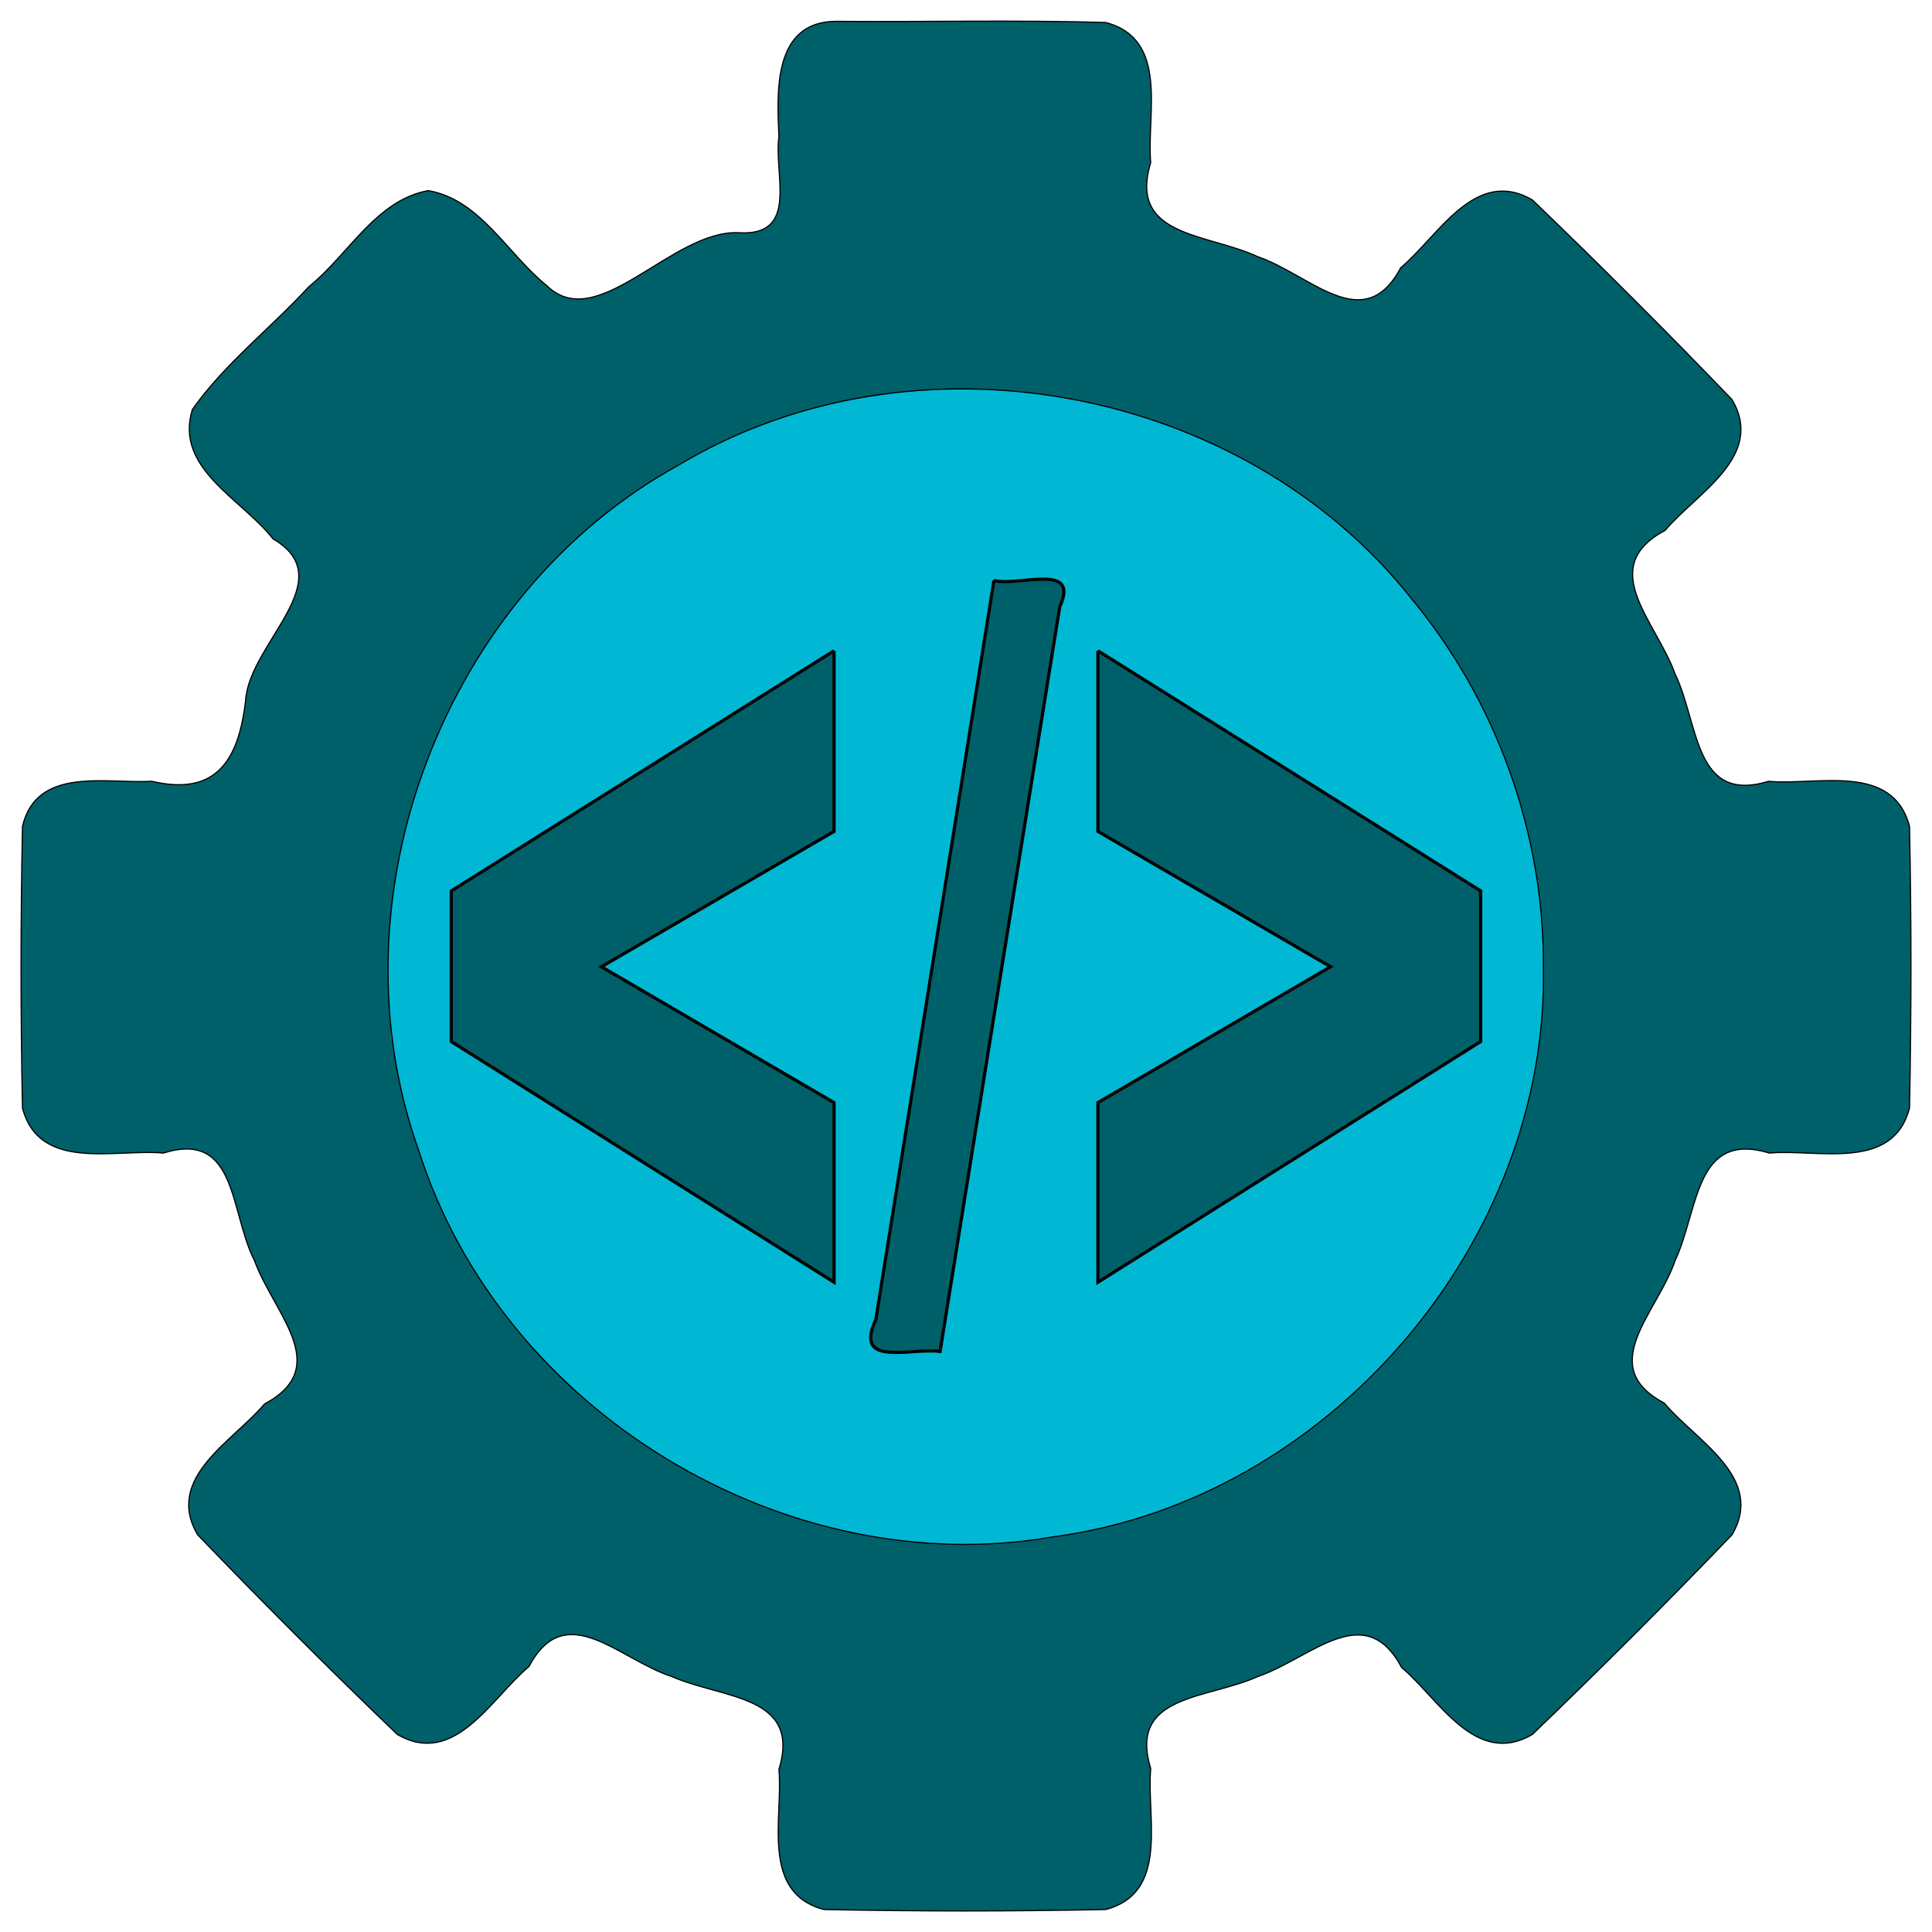
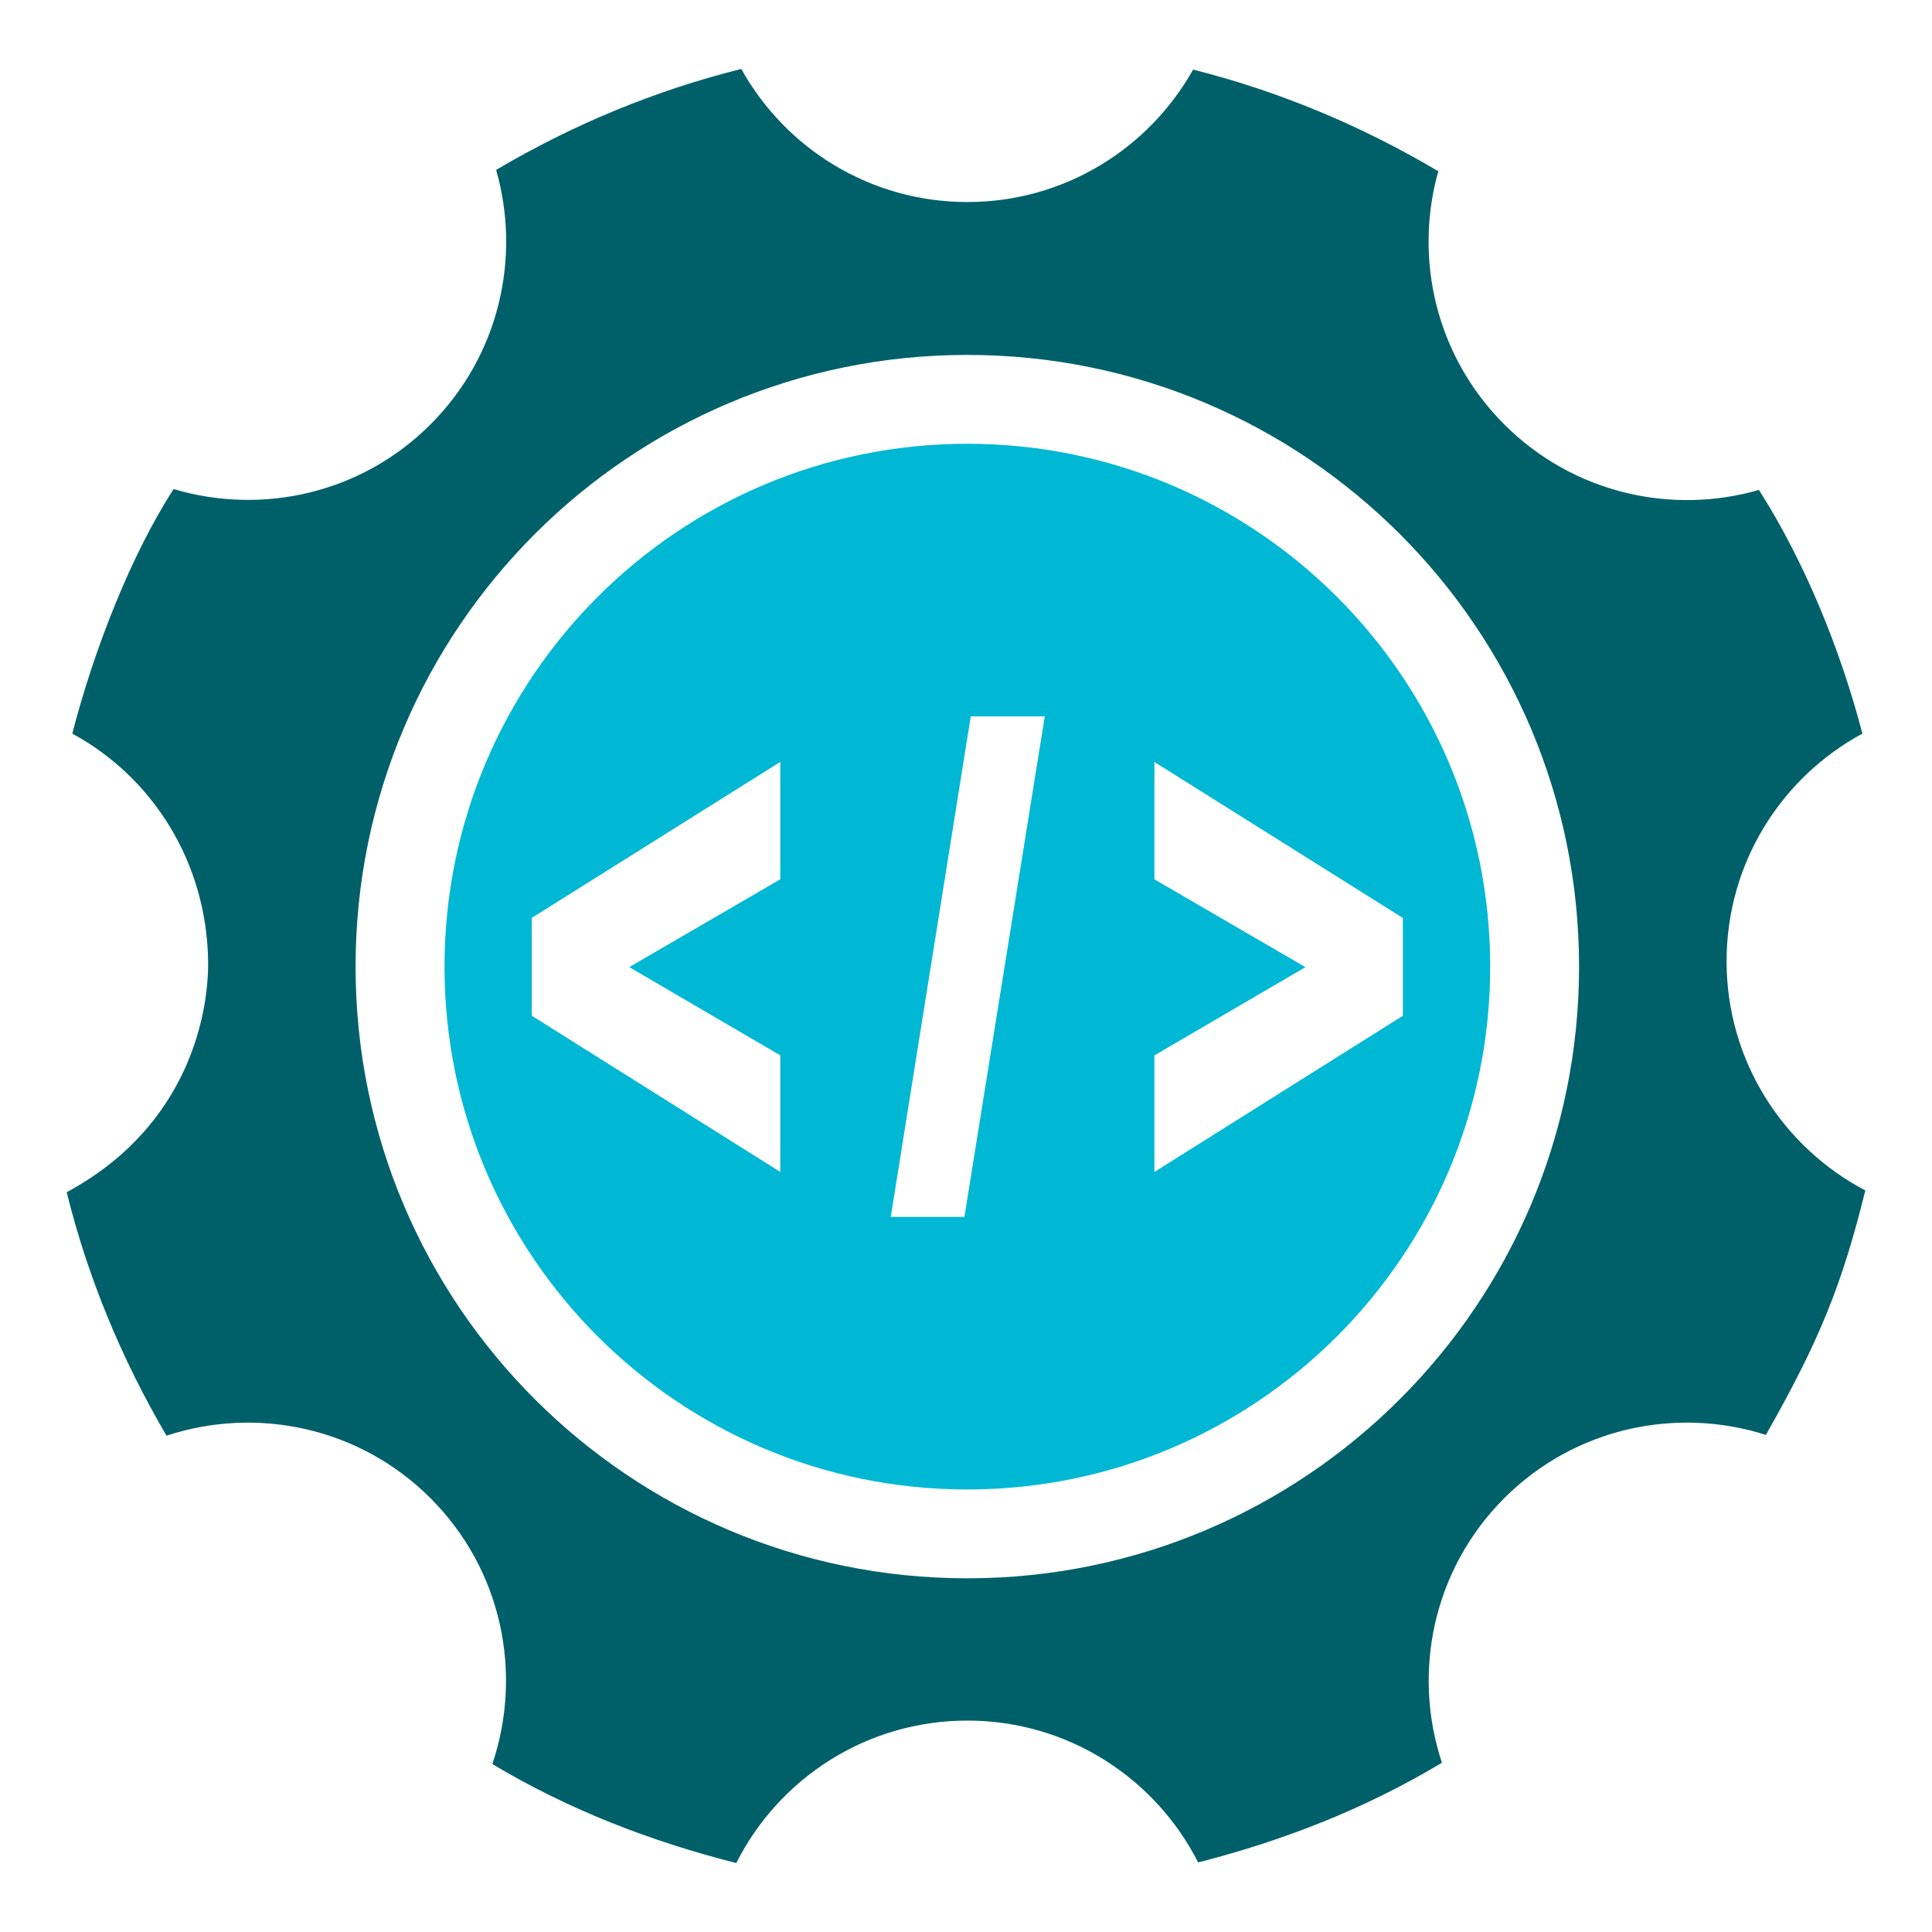
- <svg xmlns="http://www.w3.org/2000/svg" enable-background="new 0 0 32 32" height="150" viewBox="0 0 150 150" width="150">
-   <g stroke="#000" transform="matrix(1.148601 0 0 1.148601 -.584218 55.78385)">
-     <path d="m112.027 16.73c1.138 29.974-31.609 54.066-59.881 44.157-28.953-7.776-42.342-46.166-24.489-70.256 15.986-25.372 56.614-26.81 74.355-2.633 6.451 8.087 10.041 18.388 10.015 28.732z" fill="#006069" stroke-width=".074" />
-     <path d="m65.804-26.88c-28.281-1.074-51.011 29.823-41.662 56.497 7.337 27.317 43.557 39.949 66.286 23.106 23.94-15.082 25.298-53.416 2.486-70.155-7.631-6.087-17.351-9.474-27.11-9.449zm1.89 17.553c1.677.428 5.852-1.271 4.447 1.784-2.696 16.776-5.392 33.553-8.088 50.329-1.968-.271-5.867 1.105-4.345-2.141 2.662-16.657 5.324-33.315 7.987-49.972zm-10.808 4.748v12.211c-5.241 3.05-10.482 6.099-15.724 9.149 5.241 3.062 10.482 6.123 15.724 9.185v12.141c-8.624-5.423-17.248-10.846-25.872-16.269 0-3.394 0-6.788 0-10.182 8.624-5.411 17.248-10.823 25.872-16.234zm17.837 0c8.624 5.411 17.248 10.823 25.872 16.234v10.182c-8.624 5.423-17.248 10.846-25.872 16.269 0-4.047 0-8.094 0-12.141l15.724-9.185c-5.241-3.05-10.482-6.099-15.724-9.149 0-4.07 0-8.141 0-12.211z" fill="#00b8d4" stroke-width=".216" />
-     <path d="m104.835 16.73c.396 18.706-14.55 36.106-33.086 38.58-18.16 3.167-37.338-8.511-42.923-26.062-6.128-17.075 1.659-37.637 17.552-46.377 15.855-9.514 38.069-5.472 49.545 9.032 5.741 6.911 8.948 15.841 8.913 24.827zm-47.857-63.855c-4.225.054-3.952 4.775-3.817 7.793-.355 2.602 1.403 6.777-2.757 6.494-4.504-.164-9.512 6.926-12.931 3.583-2.655-2.131-4.483-5.809-8.009-6.427-3.547.637-5.395 4.338-8.071 6.489-2.576 2.806-5.689 5.197-7.879 8.303-1.24 3.998 3.364 6.06 5.442 8.742 4.733 2.765-1.605 7.03-1.845 10.936-.486 4.167-2.078 6.457-6.34 5.457-3.078.179-7.783-1.036-8.742 3.046-.127 6.337-.13 12.7 0 19.037 1.141 4.336 6.23 2.748 9.523 3.046 5.014-1.567 4.47 3.973 6.153 7.255 1.311 3.618 5.367 7.194.679 9.711-2.114 2.514-6.774 4.988-4.518 8.834 4.402 4.582 8.912 9.096 13.496 13.496 3.877 2.261 6.356-2.458 8.896-4.58 2.486-4.676 6.052-.506 9.657.668 3.5 1.534 8.768 1.237 7.247 6.284.289 3.277-1.274 8.336 3.046 9.465 6.337.127 12.7.13 19.037 0 4.336-1.141 2.748-6.23 3.046-9.523-1.534-5.041 3.808-4.668 7.255-6.231 3.635-1.258 7.205-5.271 9.711-.601 2.514 2.114 4.988 6.774 8.834 4.518 4.582-4.402 9.096-8.912 13.496-13.496 2.261-3.877-2.458-6.356-4.58-8.896-4.691-2.495-.486-6.07.741-9.658 1.605-3.477 1.32-8.768 6.369-7.246 3.277-.289 8.336 1.274 9.465-3.046.127-6.337.13-12.7 0-19.037-1.141-4.336-6.23-2.748-9.523-3.046-5.042 1.535-4.684-3.829-6.32-7.252-1.313-3.617-5.356-7.199-.672-9.714 2.114-2.514 6.774-4.988 4.518-8.834-4.402-4.582-8.912-9.096-13.496-13.496-3.877-2.261-6.356 2.458-8.896 4.58-2.494 4.69-6.074.493-9.658-.742-3.475-1.613-8.768-1.317-7.246-6.369-.289-3.277 1.274-8.336-3.046-9.465-6.08-.178-12.18-.028-18.266-.077z" fill="#006069" stroke-width=".08" />
+ <svg xmlns="http://www.w3.org/2000/svg" xml:space="preserve" enable-background="new 0 0 100 100" viewBox="0 0 100 100" height="100px" width="100px" y="0px" x="0px" id="Layer_1" version="1.1">
+   <defs id="defs11" />
+   <g transform="matrix(1.467574,0,0,1.467574,-23.38162,-23.38089)" id="g6">
+     <path style="fill:#006069" id="path2" d="m 76.827,49.835 c 0,-3.471 1.938,-6.488 4.79,-8.03 -0.772,-2.959 -2.031,-6.055 -3.649,-8.594 -3.087,0.891 -6.552,0.12 -8.983,-2.312 -2.418,-2.418 -3.19,-5.854 -2.326,-8.927 -2.735,-1.623 -5.646,-2.83 -8.647,-3.586 -1.563,2.786 -4.541,4.671 -7.962,4.671 -3.432,0 -6.417,-1.896 -7.974,-4.694 -3.011,0.752 -5.915,1.947 -8.646,3.561 0.884,3.085 0.116,6.546 -2.315,8.976 -2.453,2.454 -5.952,3.205 -9.059,2.28 -1.506,2.322 -2.82,5.695 -3.575,8.626 2.852,1.543 4.746,4.56 4.791,8.03 0.022,1.74 -0.616,5.784 -4.988,8.144 0.741,2.993 1.926,5.869 3.521,8.587 3.166,-1.043 6.791,-0.314 9.31,2.204 2.537,2.538 3.257,6.194 2.181,9.377 2.729,1.632 5.607,2.73 8.604,3.492 1.501,-2.98 4.586,-5.025 8.15,-5.025 3.554,0 6.633,2.035 8.139,5.002 3.002,-0.765 5.876,-1.883 8.599,-3.515 -1.053,-3.172 -0.326,-6.806 2.197,-9.331 2.498,-2.496 6.081,-3.235 9.229,-2.232 1.9,-3.348 2.684,-5.295 3.506,-8.622 -2.908,-1.528 -4.893,-4.572 -4.893,-8.082 z M 50.049,71.597 c -11.917,0 -21.576,-9.658 -21.576,-21.572 0,-11.917 9.66,-21.576 21.576,-21.576 11.916,0 21.575,9.658 21.575,21.576 0,11.913 -9.659,21.572 -21.575,21.572 z" />
+     <path style="fill:#00b8d4" id="path4" d="m 50.049,31.583 v 0 c -10.186,0 -18.439,8.256 -18.439,18.441 0,10.185 8.254,18.44 18.438,18.44 10.183,0 18.44,-8.256 18.442,-18.439 0,-10e-4 0,-10e-4 0,-10e-4 0,-10.185 -8.257,-18.441 -18.441,-18.441 z m -6.597,15.36 -5.327,3.098 5.327,3.112 v 4.111 l -8.765,-5.509 v -3.45 l 8.765,-5.501 z m 6.494,11.908 H 47.349 L 50.17,41.198 h 2.61 z m 15.464,-7.095 -8.763,5.509 v -4.111 l 5.327,-3.112 -5.327,-3.098 v -4.138 l 8.763,5.501 z" />
  </g>
</svg>
